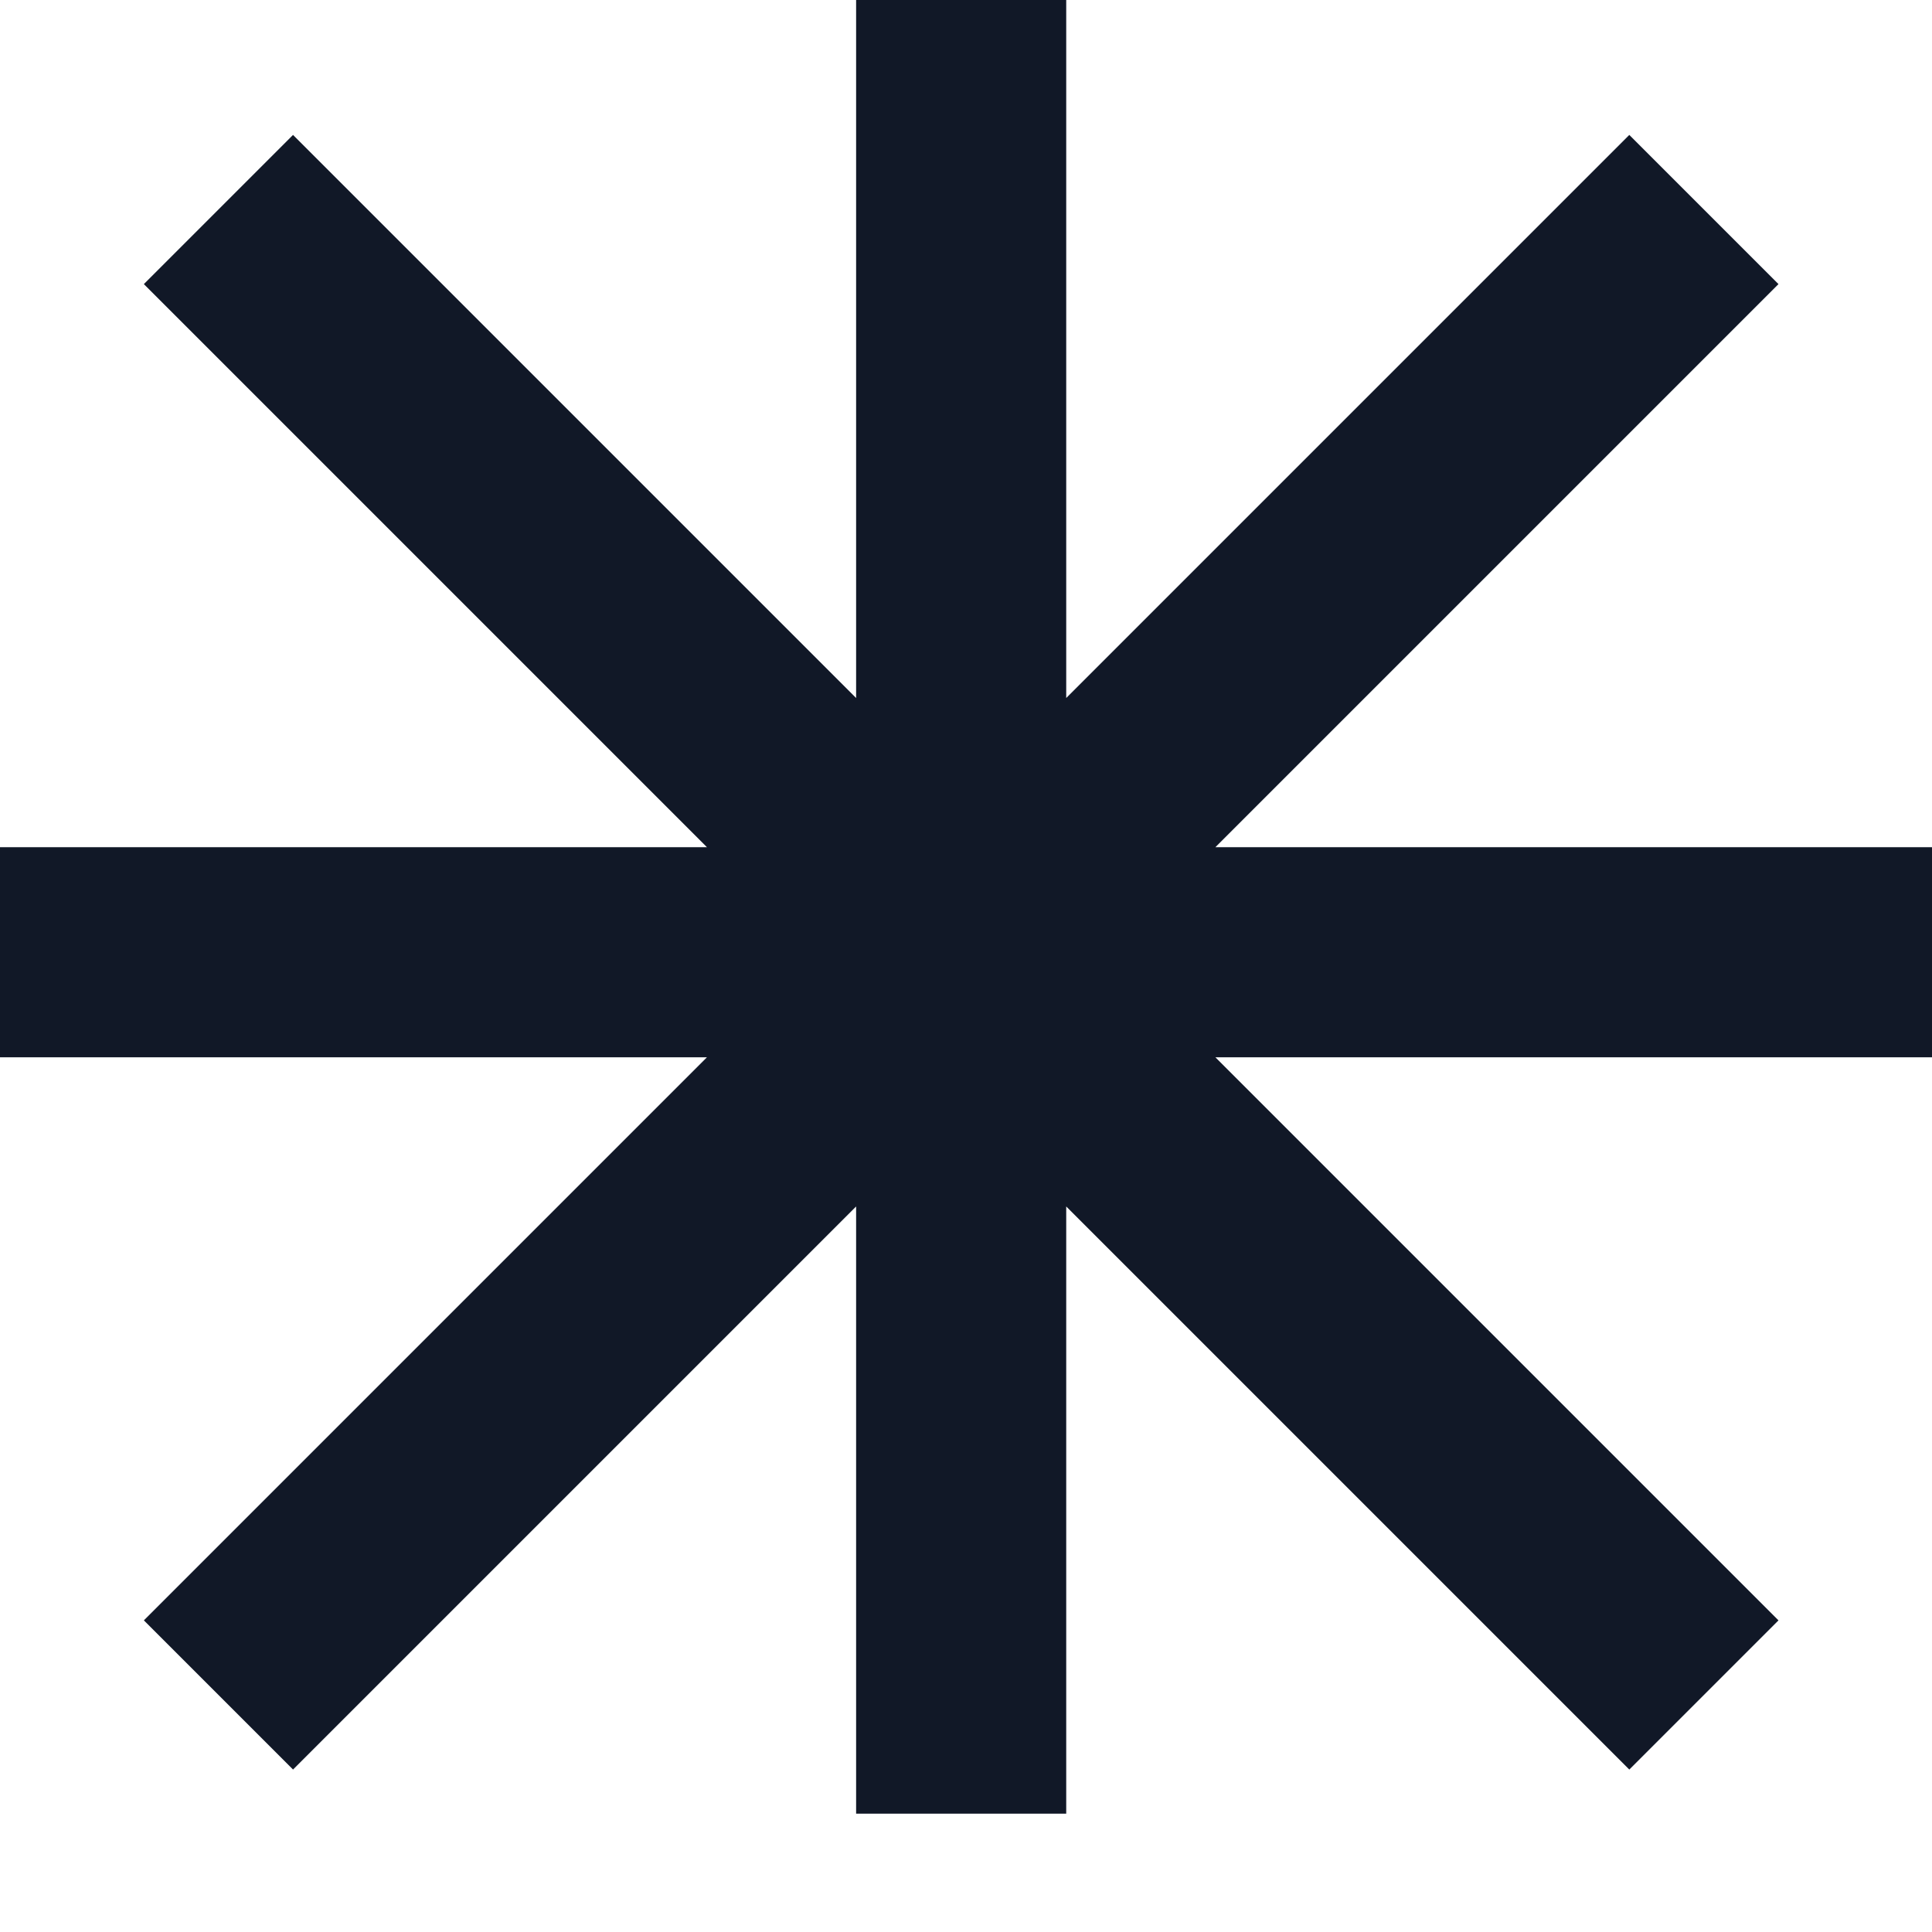
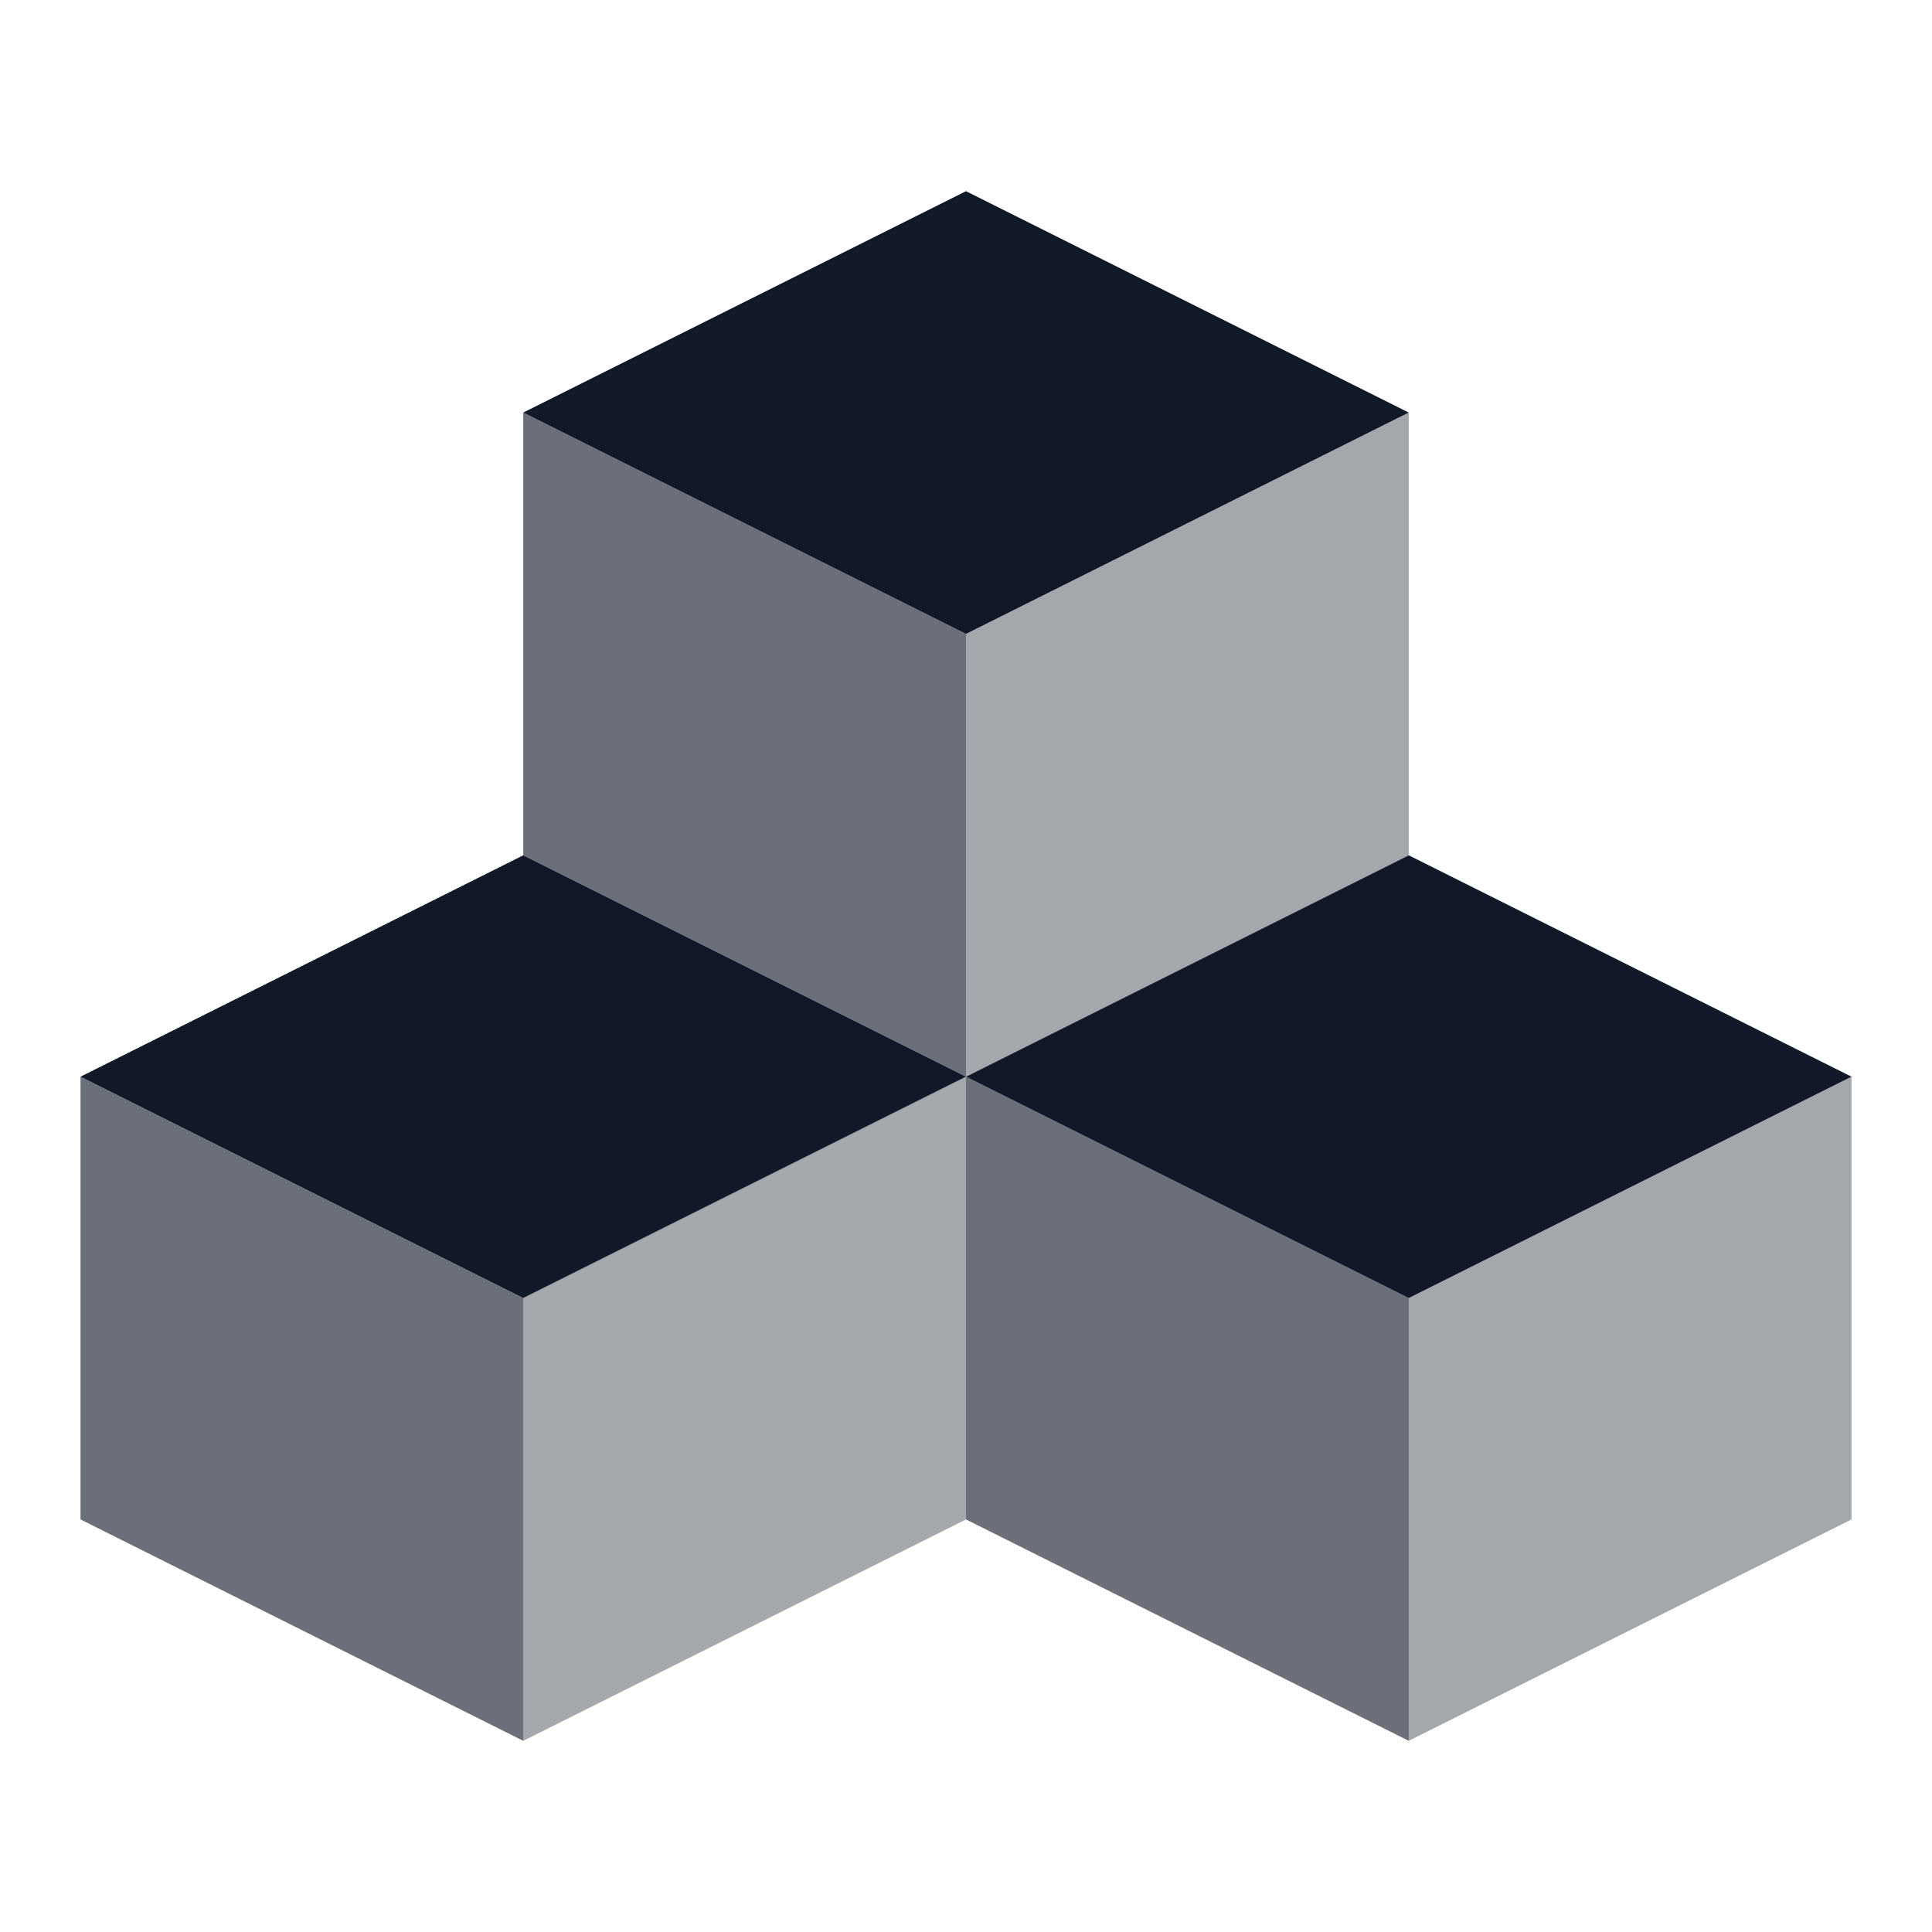
- <svg xmlns="http://www.w3.org/2000/svg" viewBox="0 0 80 80" role="img" aria-label="Enact">
-   <polygon fill="#111827" points="35,51.1 35,80 45,80 45,51.1 71.8,77.9 78.9,70.8 52.1,44 90,44 90,34 52.1,34 78.9,7.2 71.8,0.1 45,26.9 45,-11 35,-11 35,26.9 8.2,0.1 1.1,7.2 27.9,34 -10,34 -10,44 27.9,44 1.1,70.8 8.2,77.9" transform="translate(5, 5.5) scale(0.87)" />
+ <svg xmlns="http://www.w3.org/2000/svg" viewBox="0 0 24 24" role="img" aria-label="Enact">
+   <path fill="#111827" fill-opacity="1" d="M12 2.375 L17.5 5.125 L12 7.875 L6.5 5.125 Z" />
+   <path fill="#111827" fill-opacity="0.62" d="M6.5 5.125 L12 7.875 L12 13.375 L6.5 10.625 Z" />
+   <path fill="#111827" fill-opacity="0.38" d="M12 7.875 L17.5 5.125 L17.5 10.625 L12 13.375 Z" />
+   <path fill="#111827" fill-opacity="1" d="M6.5 10.625 L12 13.375 L6.5 16.125 L1 13.375 Z" />
+   <path fill="#111827" fill-opacity="0.62" d="M1 13.375 L6.5 16.125 L6.5 21.625 L1 18.875 Z" />
+   <path fill="#111827" fill-opacity="0.38" d="M6.5 16.125 L12 13.375 L12 18.875 L6.5 21.625 Z" />
+   <path fill="#111827" fill-opacity="1" d="M17.5 10.625 L23 13.375 L17.5 16.125 L12 13.375 Z" />
+   <path fill="#111827" fill-opacity="0.62" d="M12 13.375 L17.5 16.125 L17.5 21.625 L12 18.875 Z" />
+   <path fill="#111827" fill-opacity="0.38" d="M17.5 16.125 L23 13.375 L23 18.875 L17.5 21.625 Z" />
</svg>
